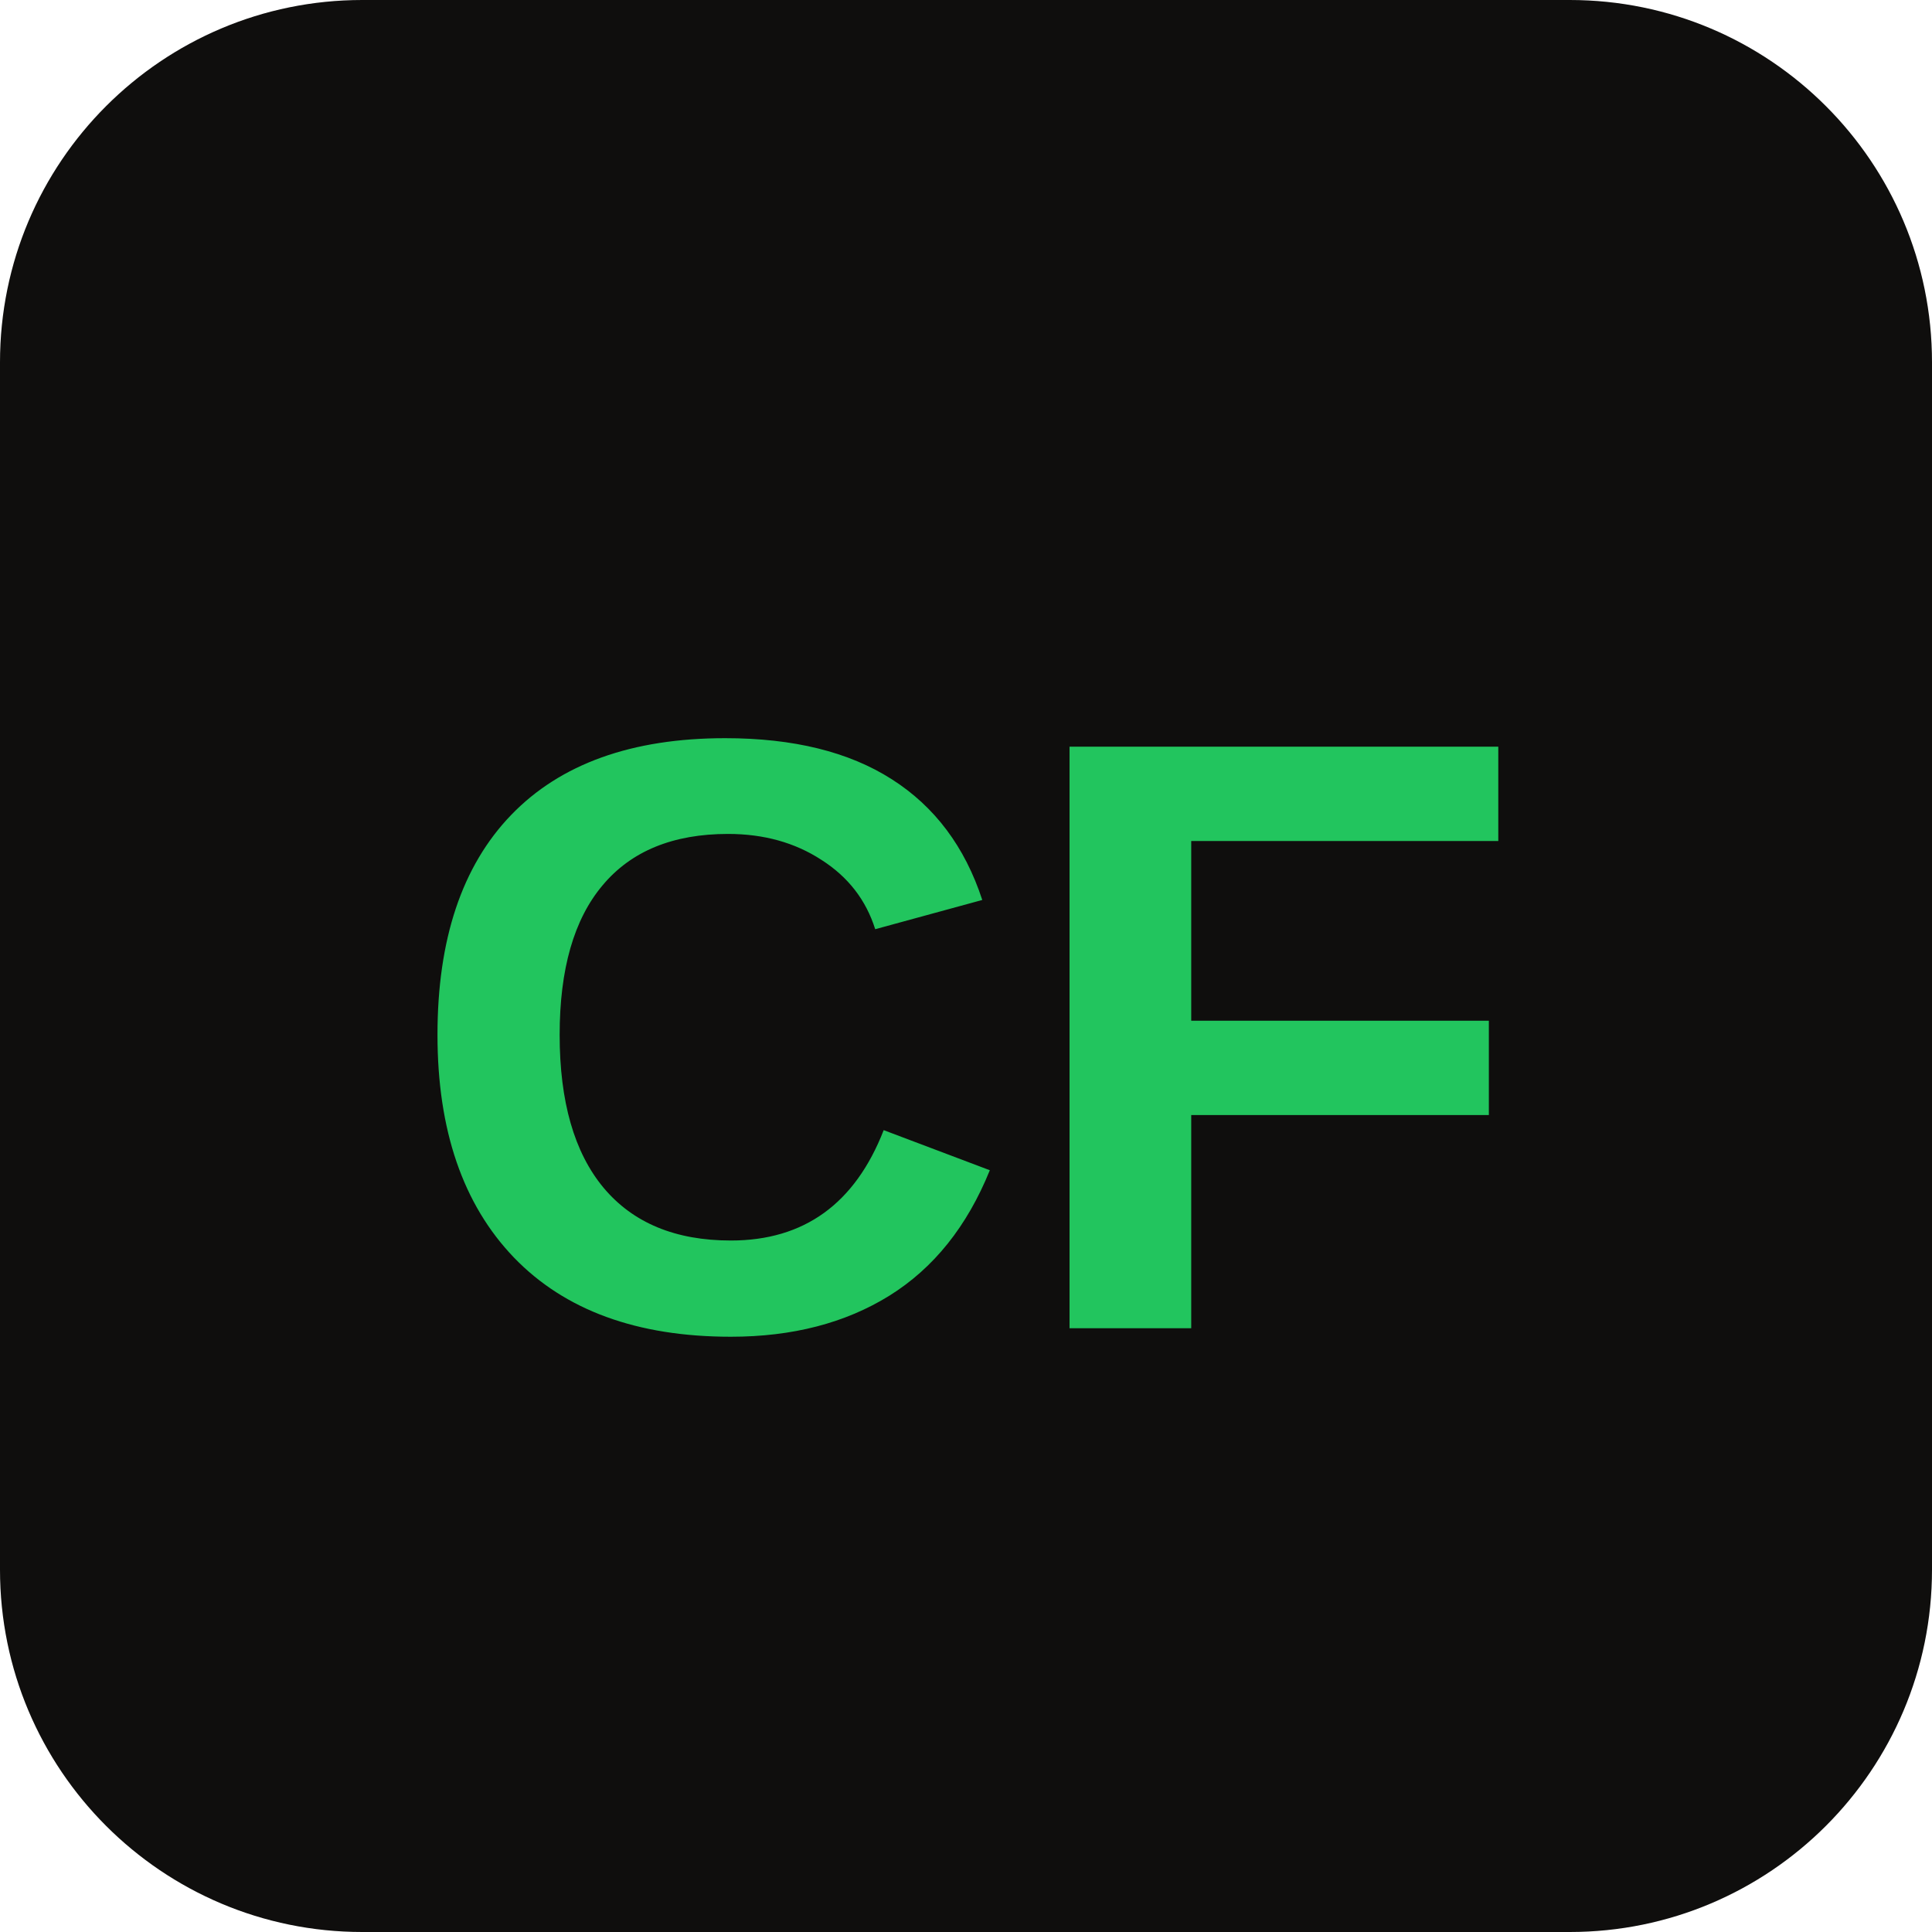
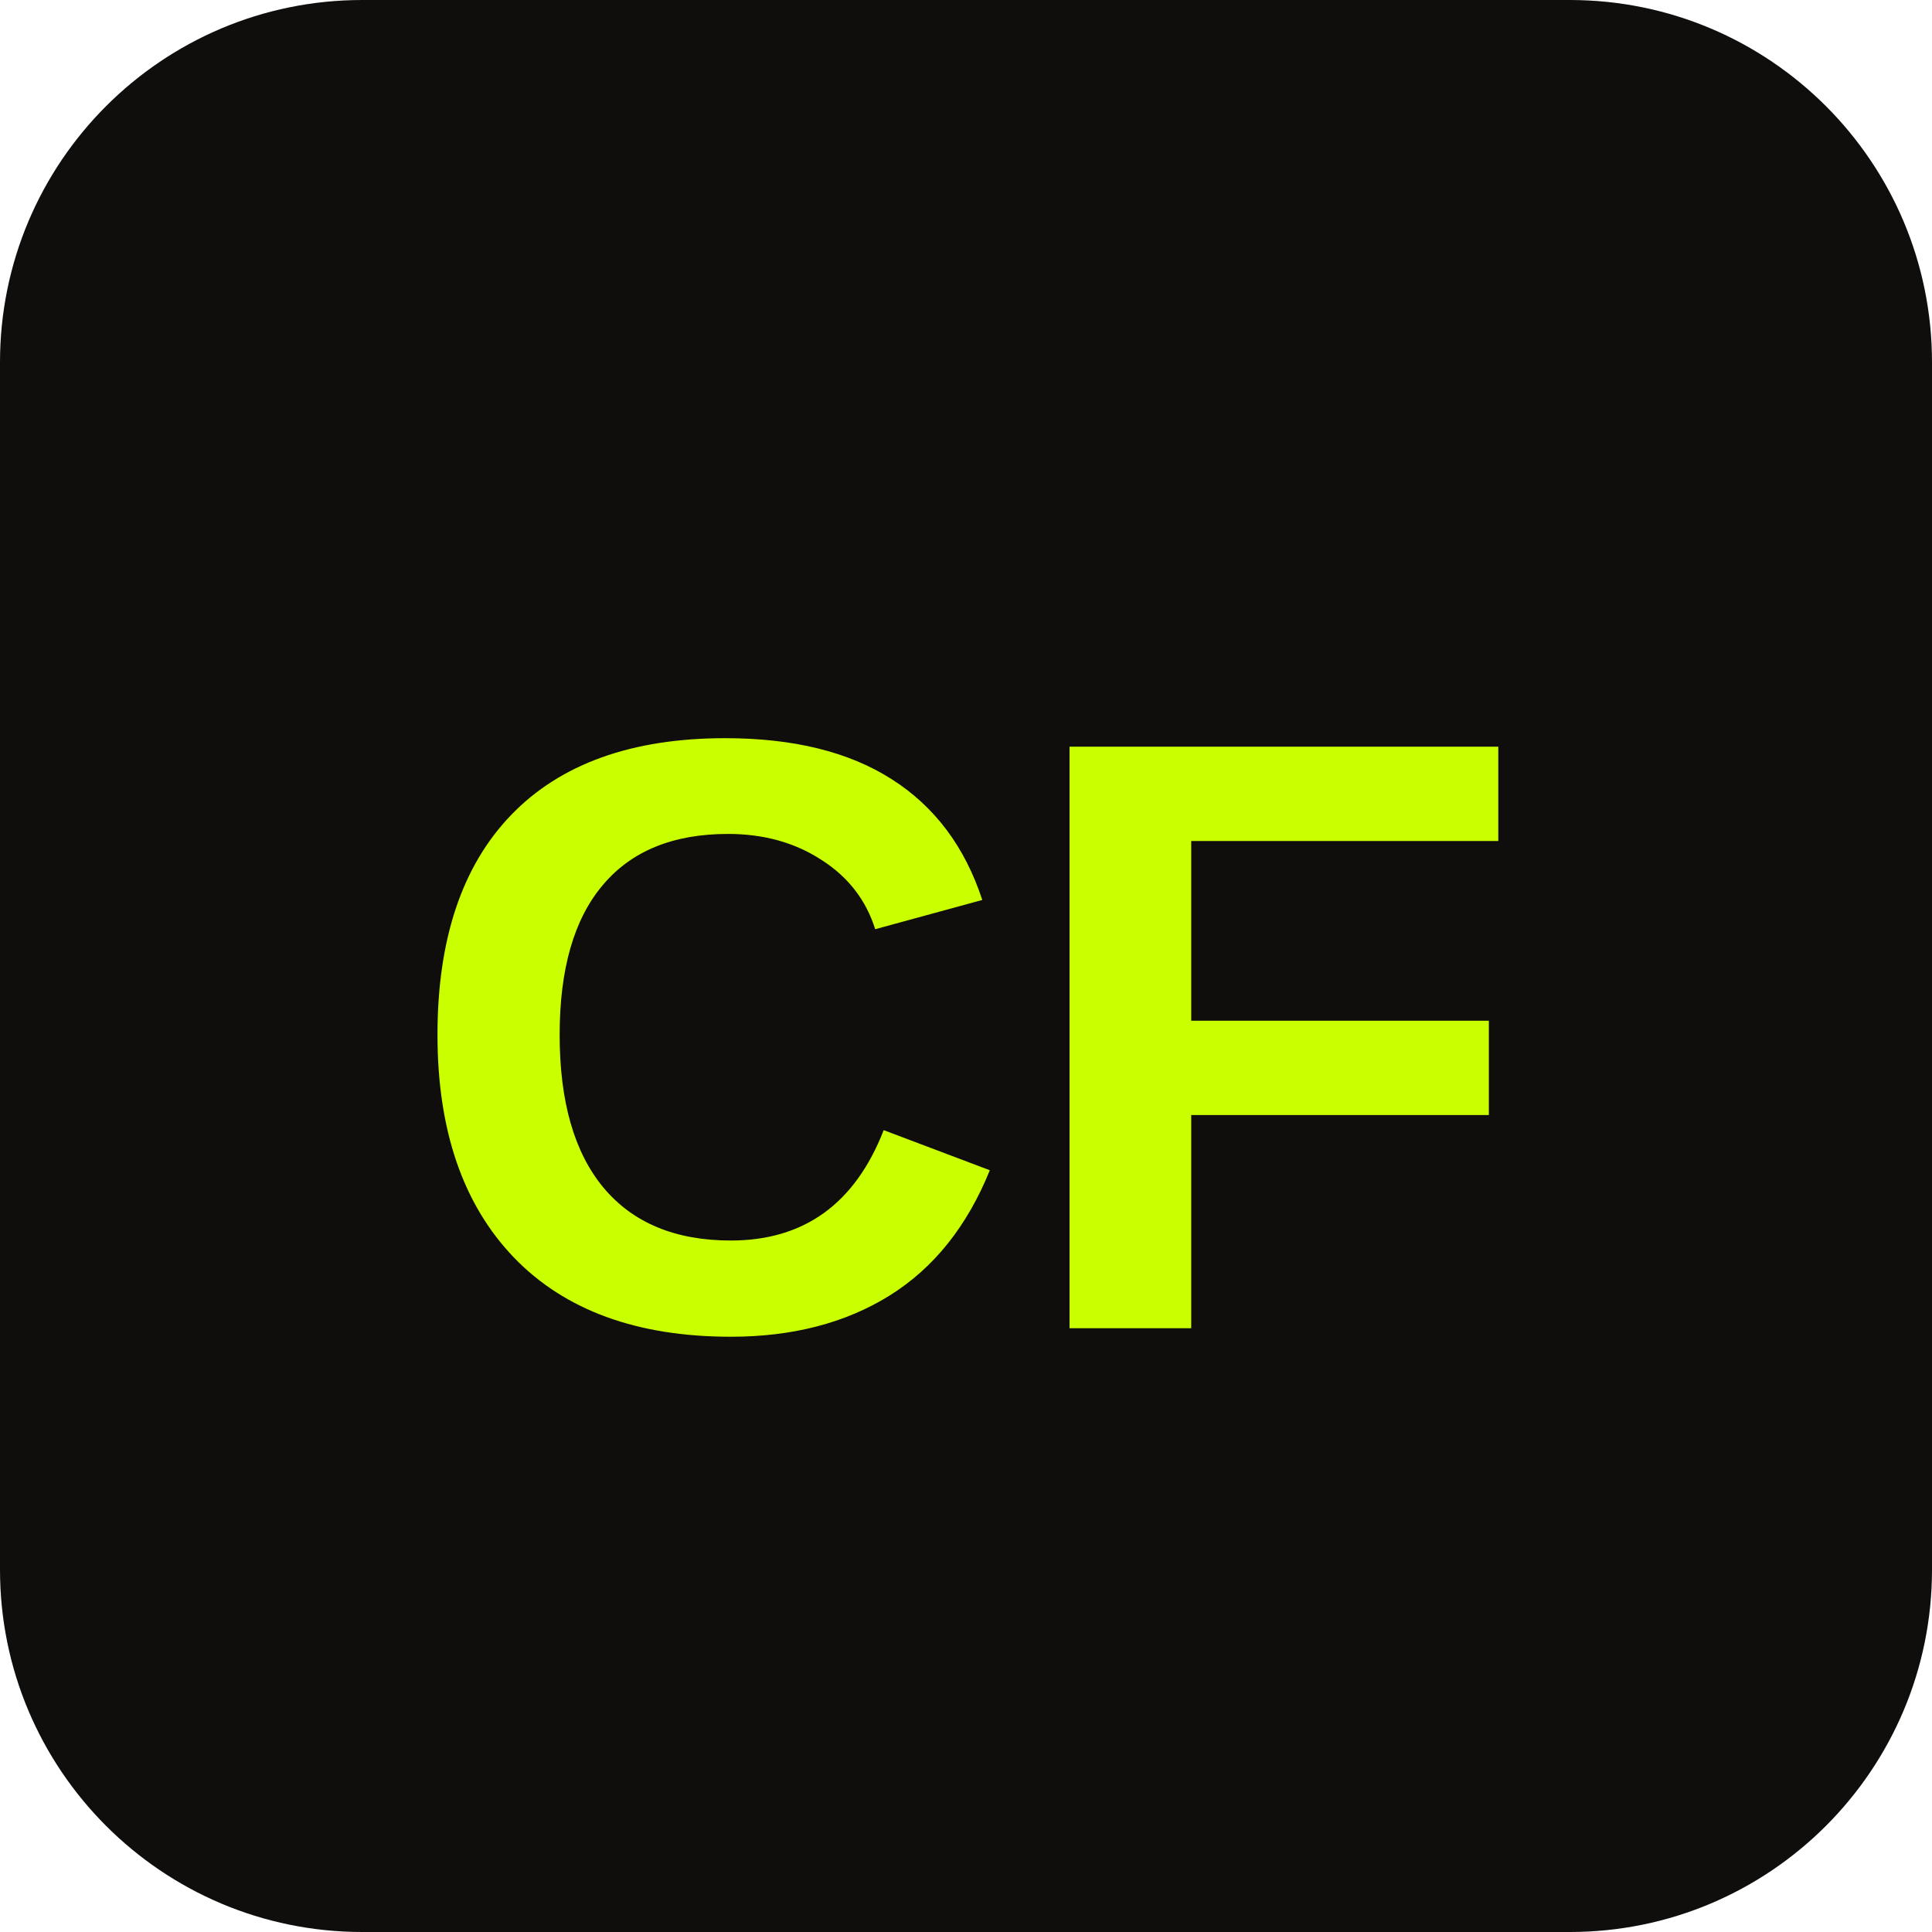
<svg xmlns="http://www.w3.org/2000/svg" viewBox="0 0 64 64">
  <rect width="64" height="64" fill="#0F0E0D" rx="12" />
-   <text x="32" y="44" text-anchor="middle" font-family="'Segoe UI', Arial, sans-serif" font-size="28" font-weight="700" fill="#22C55E">CF</text>
+   <text x="32" y="44" text-anchor="middle" font-family="'Segoe UI', Arial, sans-serif" font-size="28" font-weight="700" fill="#CAFF00">CF</text>
</svg>
